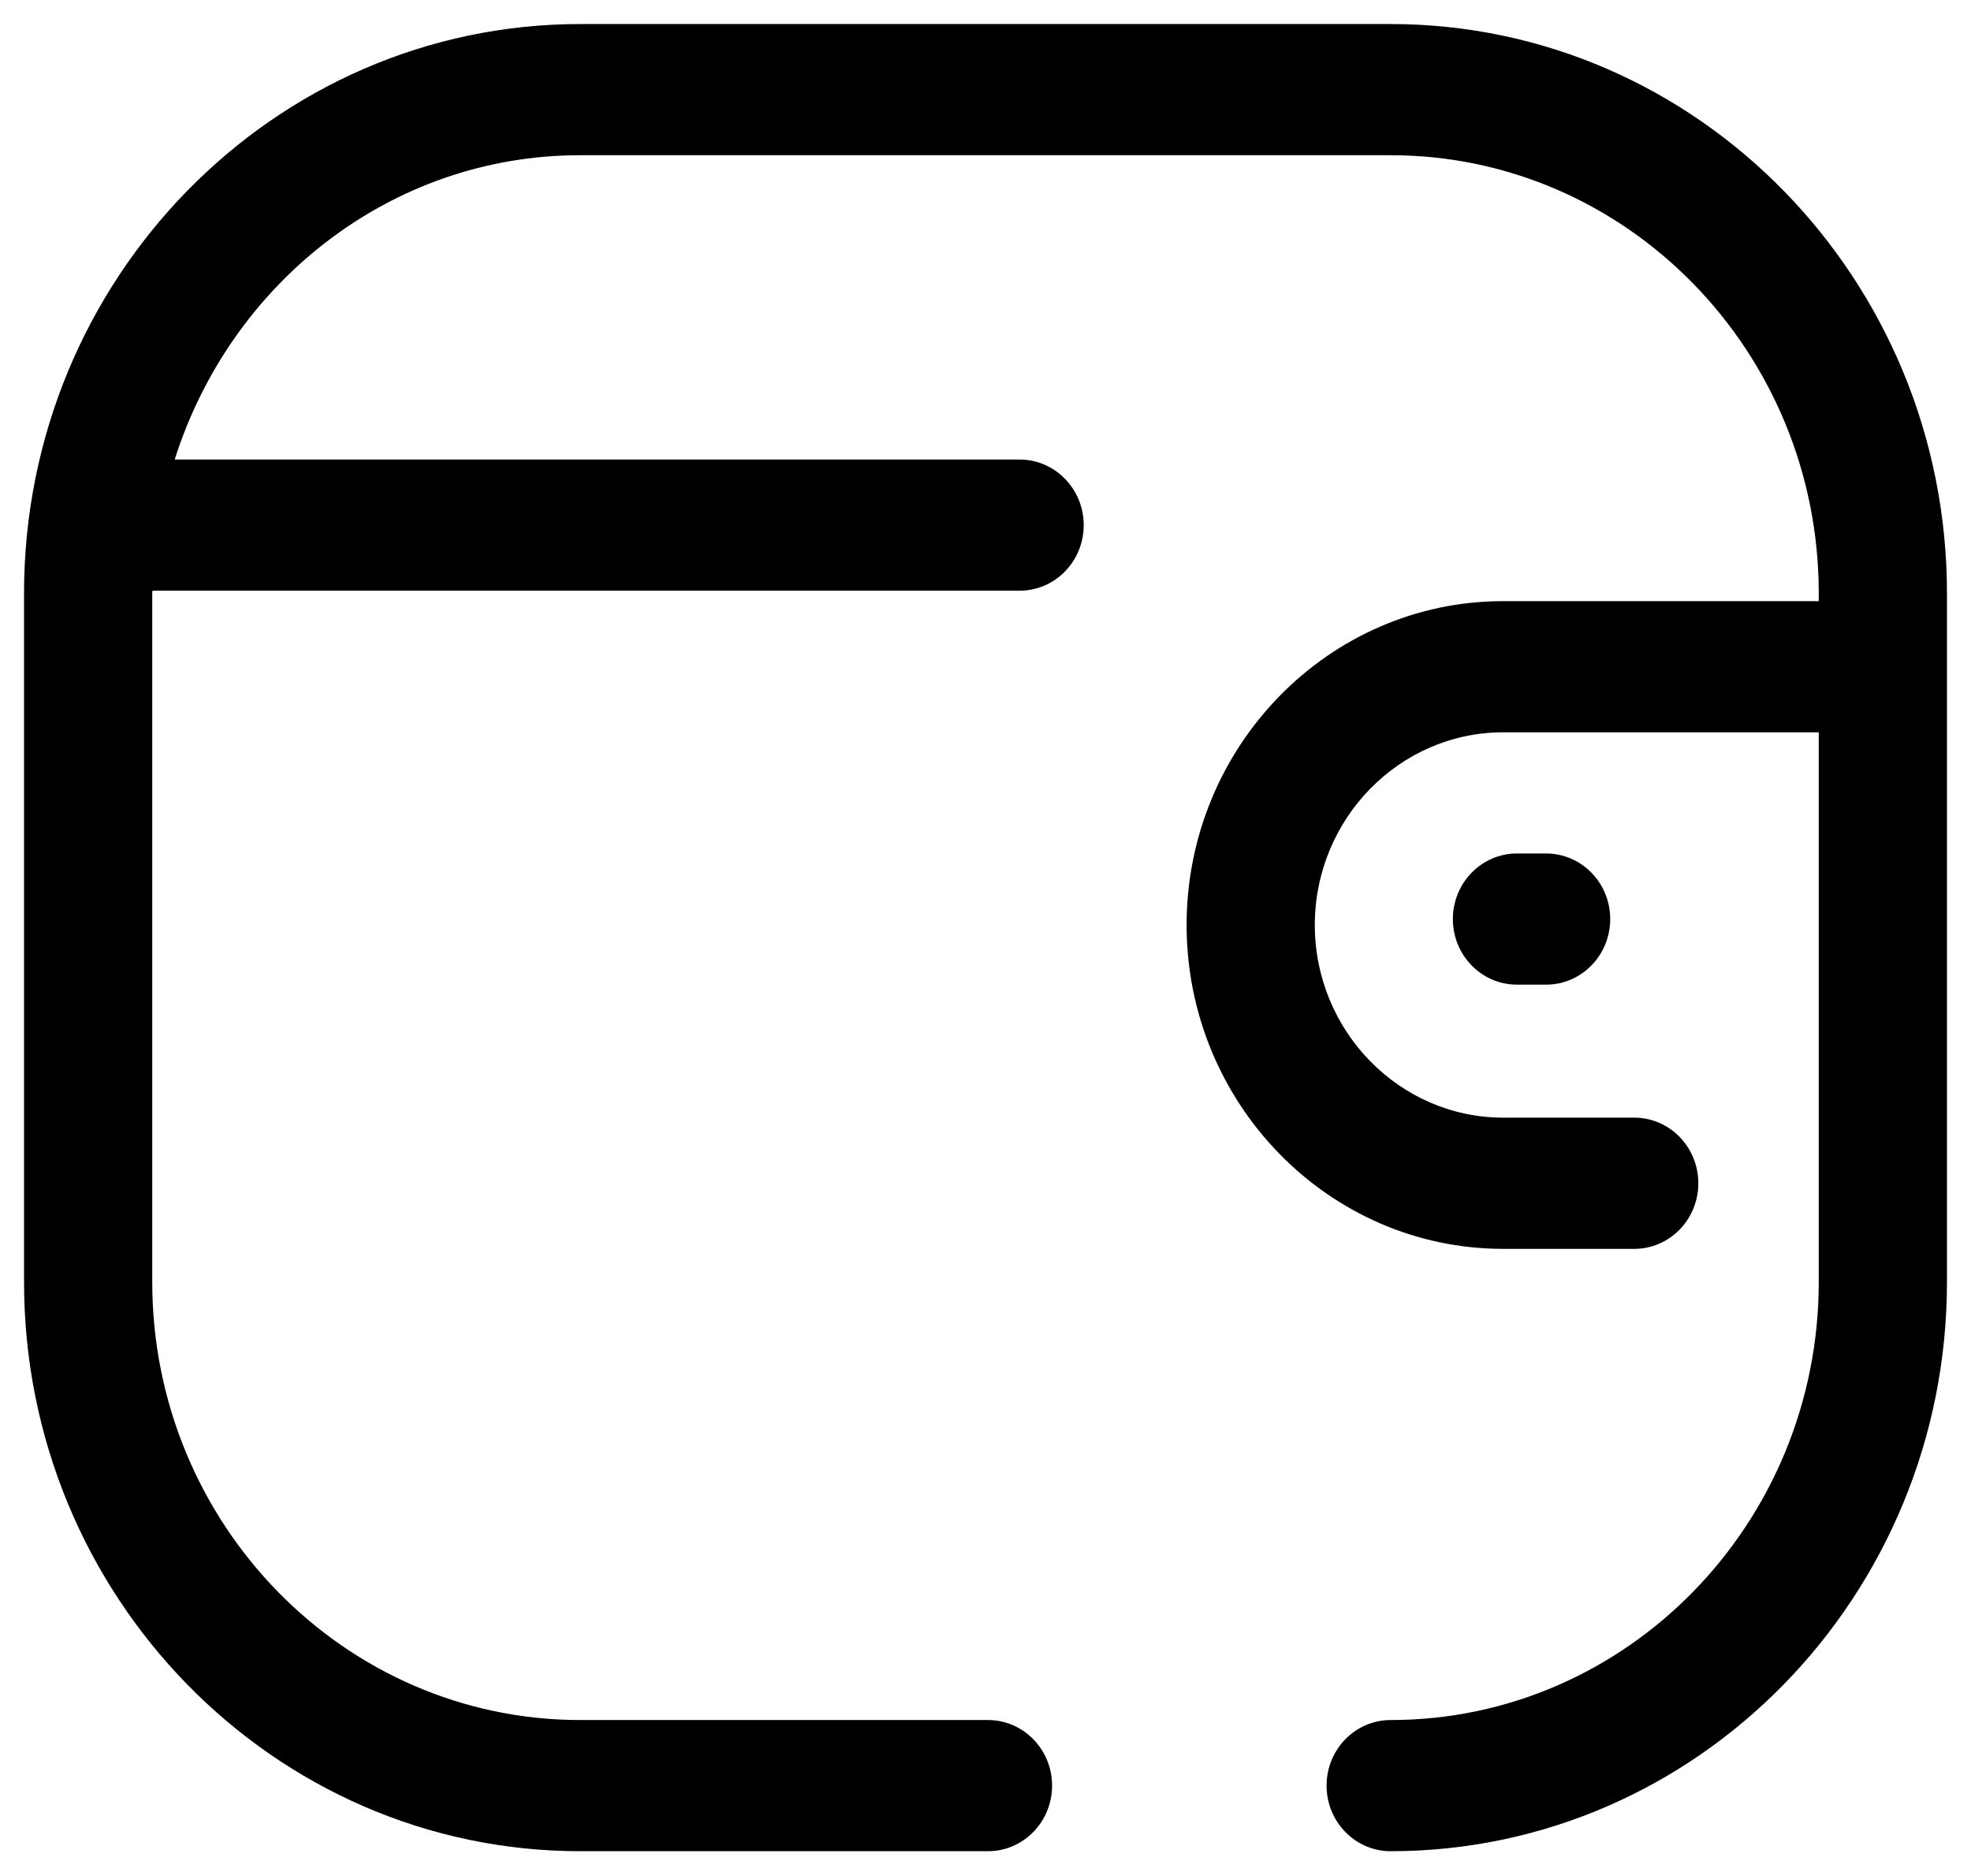
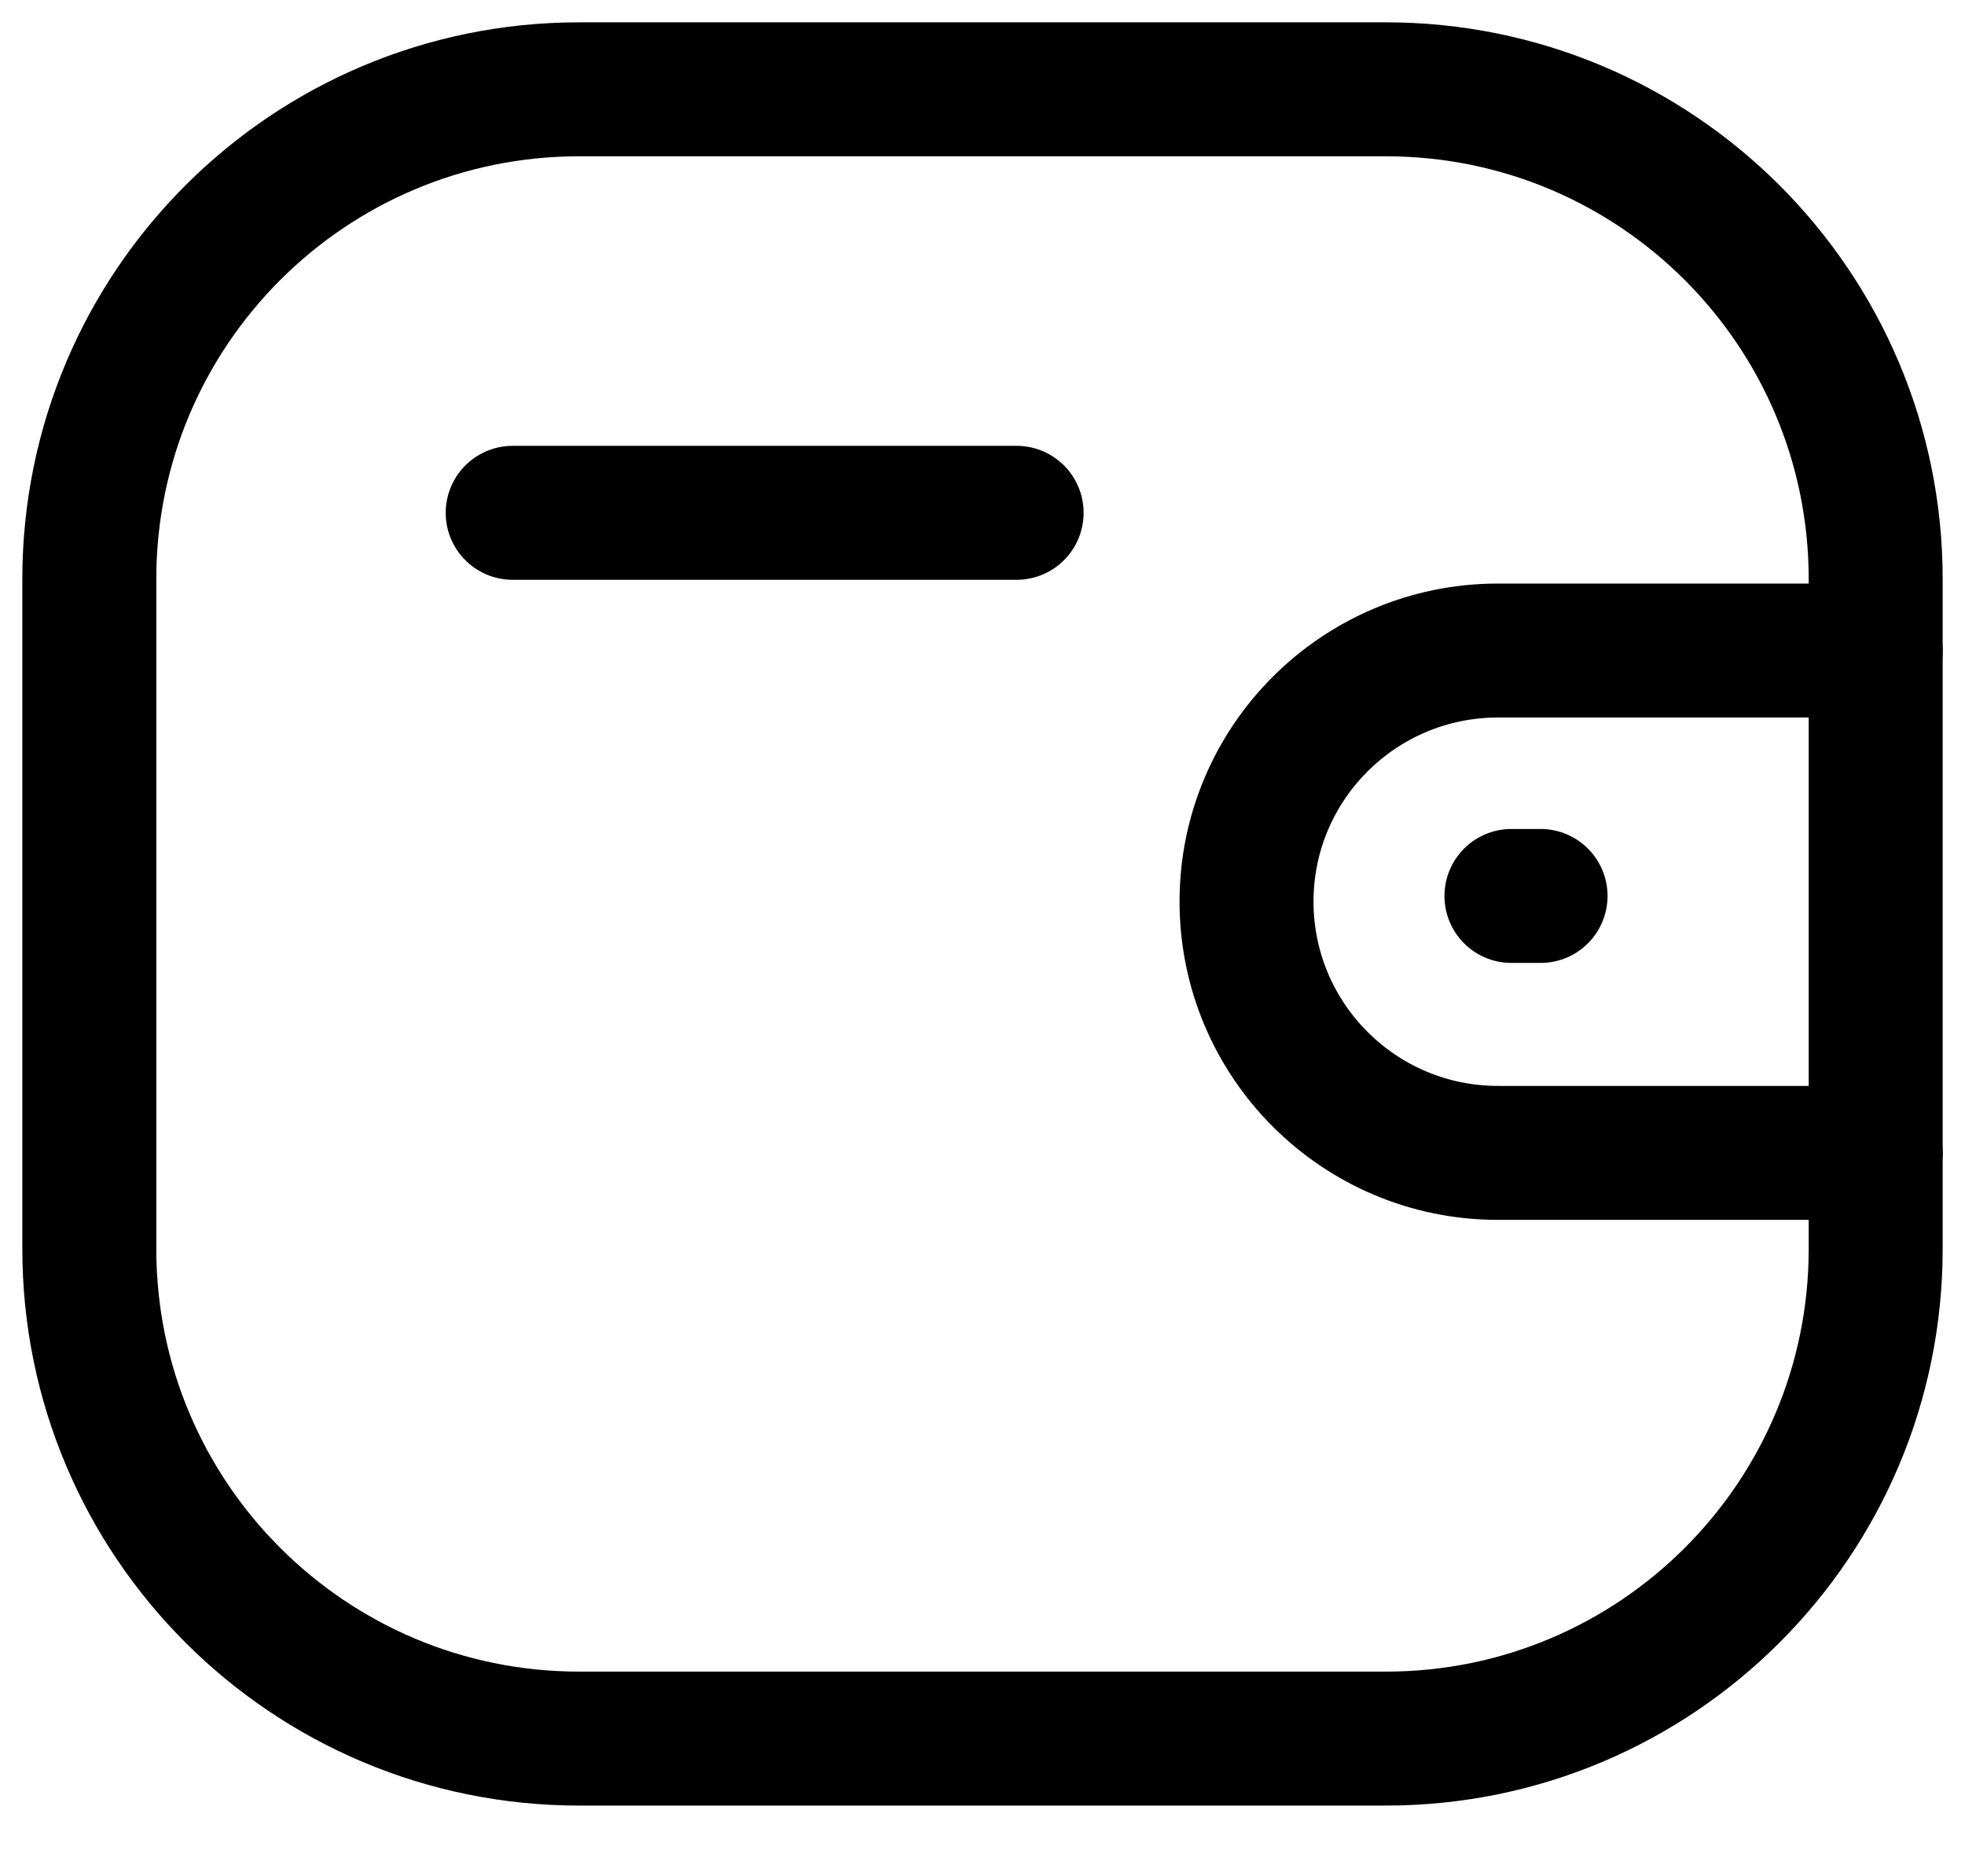
- <svg xmlns="http://www.w3.org/2000/svg" width="41" height="39" viewBox="0 0 41 39" fill="none">
-   <path d="M28.928 0.5C35.309 0.5 40.5 5.81 40.5 12.338V26.662C40.5 33.19 35.309 38.5 28.928 38.5C28.192 38.5 27.595 37.889 27.595 37.136C27.595 36.383 28.192 35.772 28.928 35.772C33.839 35.772 37.833 31.686 37.833 26.662V15.23H31.266C29.11 15.232 27.352 17.029 27.35 19.237C27.352 21.445 29.11 23.242 31.266 23.244H33.995C34.731 23.244 35.328 23.855 35.328 24.609C35.328 25.362 34.731 25.973 33.995 25.973H31.266C27.638 25.971 24.685 22.95 24.683 19.237C24.685 15.525 27.638 12.503 31.266 12.502H37.833V12.338C37.833 7.314 33.839 3.228 28.928 3.228H12.07C8.112 3.228 4.792 5.899 3.634 9.557H21.209C21.945 9.557 22.543 10.168 22.543 10.921C22.543 11.676 21.945 12.285 21.209 12.285H3.172L3.167 12.338V26.662C3.167 31.686 7.16 35.772 12.07 35.772H20.552C21.288 35.772 21.885 36.383 21.885 37.136C21.885 37.889 21.288 38.5 20.552 38.5H12.07C5.689 38.5 0.5 33.19 0.5 26.662V12.338C0.5 5.81 5.689 0.5 12.07 0.5H28.928ZM32.161 17.75C32.898 17.75 33.495 18.361 33.495 19.114C33.495 19.867 32.898 20.478 32.161 20.478H31.555C30.819 20.478 30.222 19.867 30.222 19.114C30.222 18.361 30.819 17.75 31.555 17.75H32.161Z" fill="black" />
+ <svg xmlns="http://www.w3.org/2000/svg" width="22" height="21" viewBox="0 0 22 21" fill="none">
+   <path d="M21 12.909H16.77C15.216 12.908 13.957 11.649 13.956 10.096C13.956 8.543 15.216 7.285 16.77 7.284H21" stroke="black" stroke-width="1.5" stroke-linecap="round" stroke-linejoin="round" />
+   <path d="M17.248 10.032H16.922" stroke="black" stroke-width="1.5" stroke-linecap="round" stroke-linejoin="round" />
+   <path fill-rule="evenodd" clip-rule="evenodd" d="M6.484 1H15.516C18.545 1 21 3.455 21 6.484V13.984C21 17.012 18.545 19.467 15.516 19.467H6.484C3.455 19.467 1 17.012 1 13.984V6.484C1 3.455 3.455 1 6.484 1Z" stroke="black" stroke-width="1.5" stroke-linecap="round" stroke-linejoin="round" />
+   <path d="M5.74 5.742H11.382" stroke="black" stroke-width="1.5" stroke-linecap="round" stroke-linejoin="round" />
</svg>
